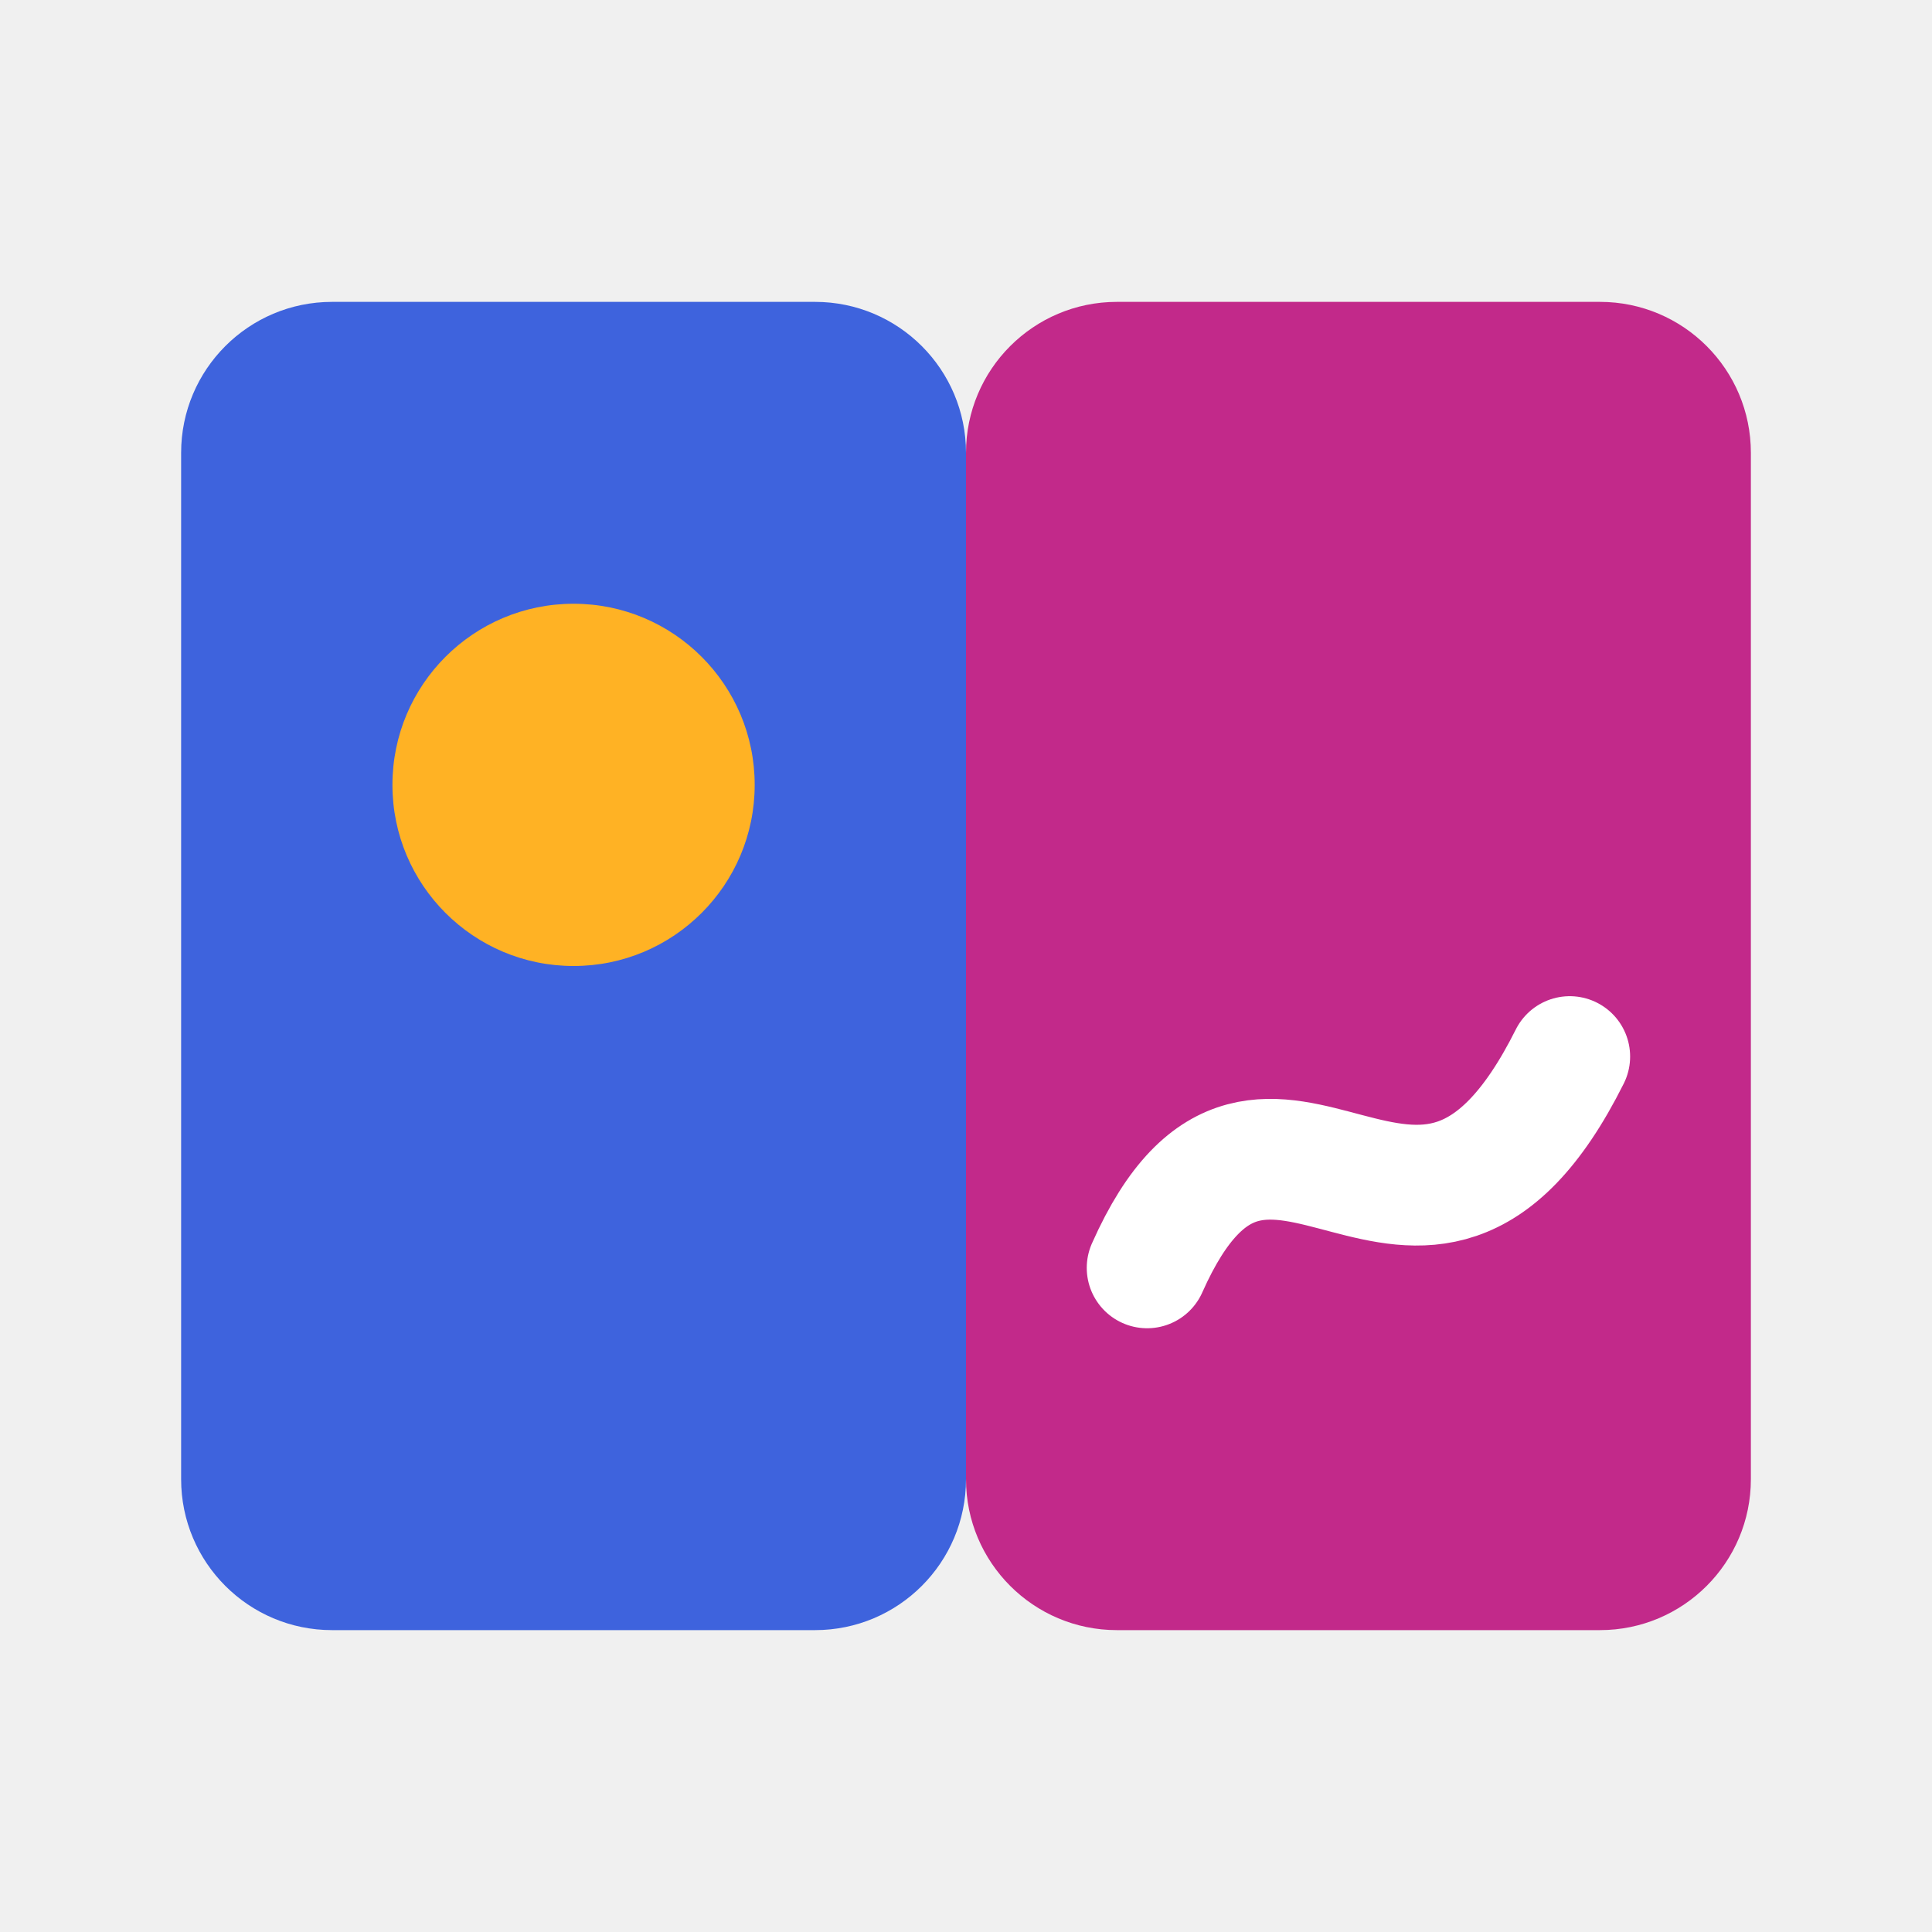
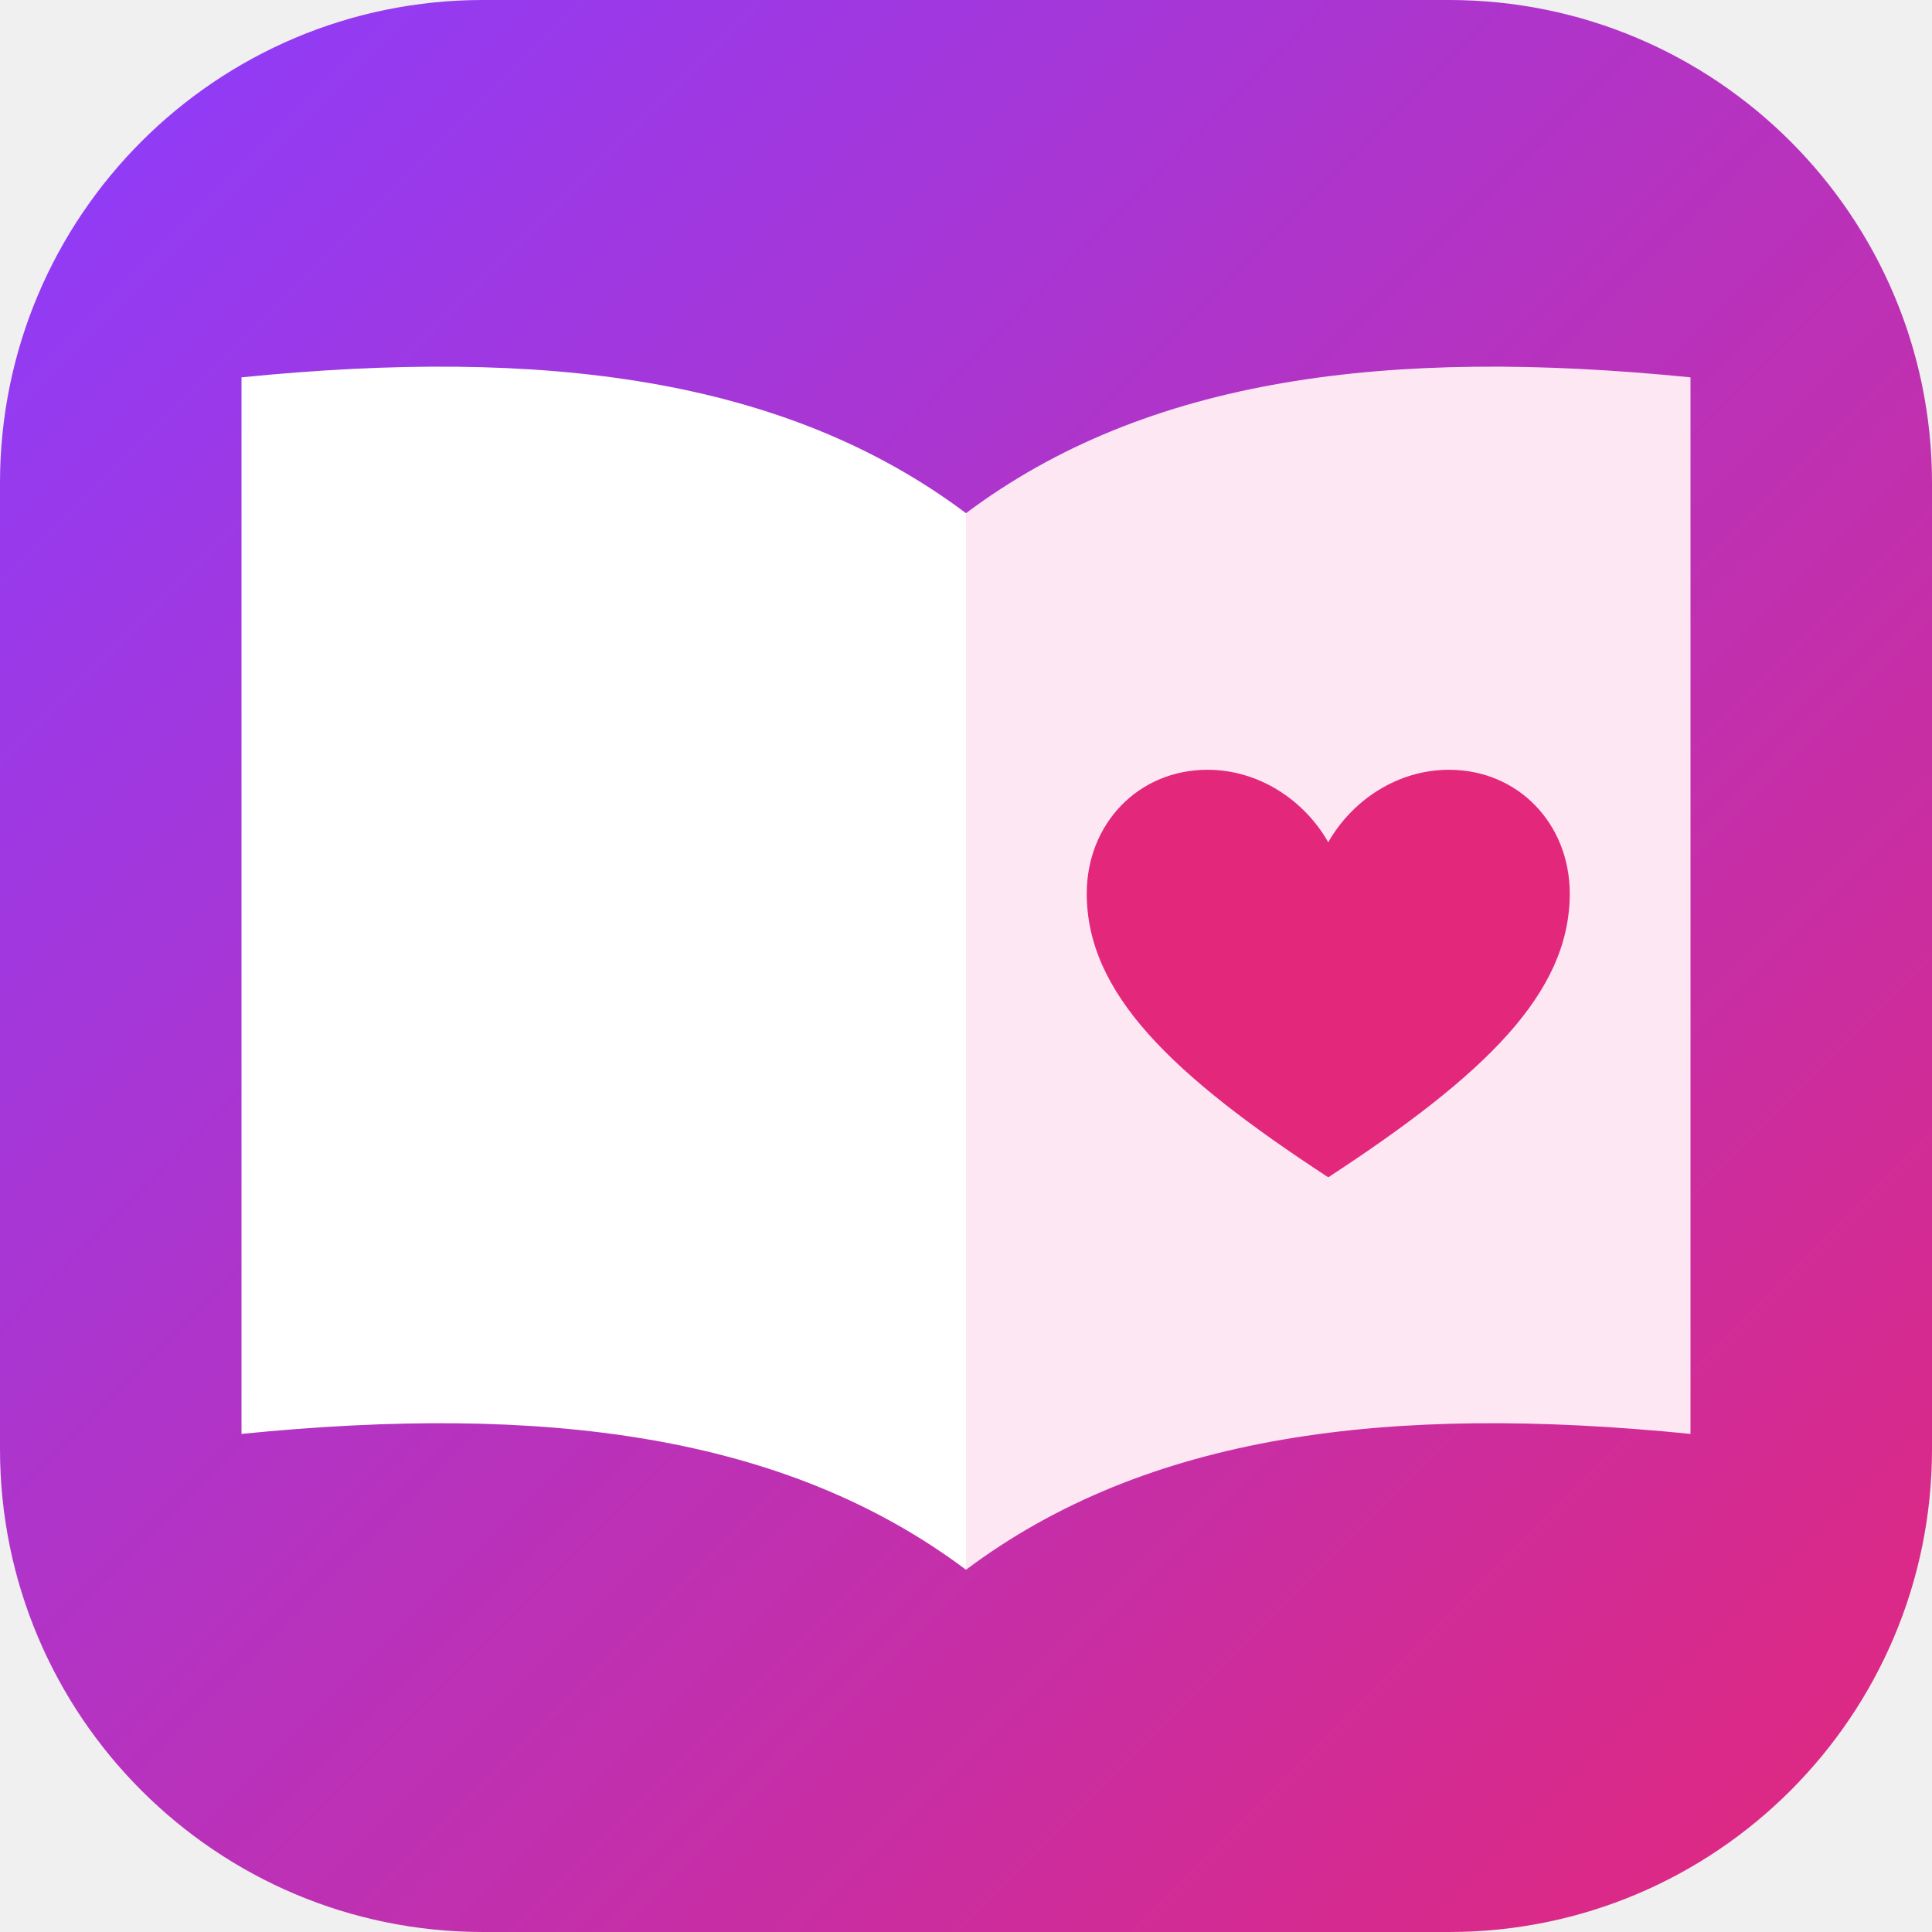
<svg xmlns="http://www.w3.org/2000/svg" viewBox="0 0 64 64">
-   <rect x="6" y="10" width="26" height="44" rx="5" fill="#3e63dd" />
-   <rect x="32" y="10" width="26" height="44" rx="5" fill="#c2298a" />
-   <circle cx="19" cy="26" r="6" fill="#ffb224" />
-   <path d="M38 42c4-9 9 3 14-7" fill="none" stroke="#fff" stroke-width="4" stroke-linecap="round" />
+   <defs>
+     <linearGradient id="g" x1="0" y1="0" x2="1" y2="1">
+       <stop offset="0" stop-color="#8b3dff" />
+       <stop offset="1" stop-color="#e3277b" />
+     </linearGradient>
+   </defs>
+   <rect width="64" height="64" rx="16" fill="url(#g)" />
+   <path d="M32 17c-6-4.5-14-5.5-24-4.5v35c10-1 18 0 24 4.5z" fill="#fff" />
+   <path d="M32 17c6-4.5 14-5.5 24-4.5v35c-10-1-18 0-24 4.5z" fill="#fde7f3" />
+   <path d="M44 39c-5.2-3.4-8-6.1-8-9.4 0-2.3 1.7-4.1 4-4.1 1.7 0 3.2 1 4 2.4.8-1.4 2.3-2.4 4-2.4 2.3 0 4 1.8 4 4.1 0 3.3-2.8 6-8 9.4z" fill="#e3277b" />
</svg>
